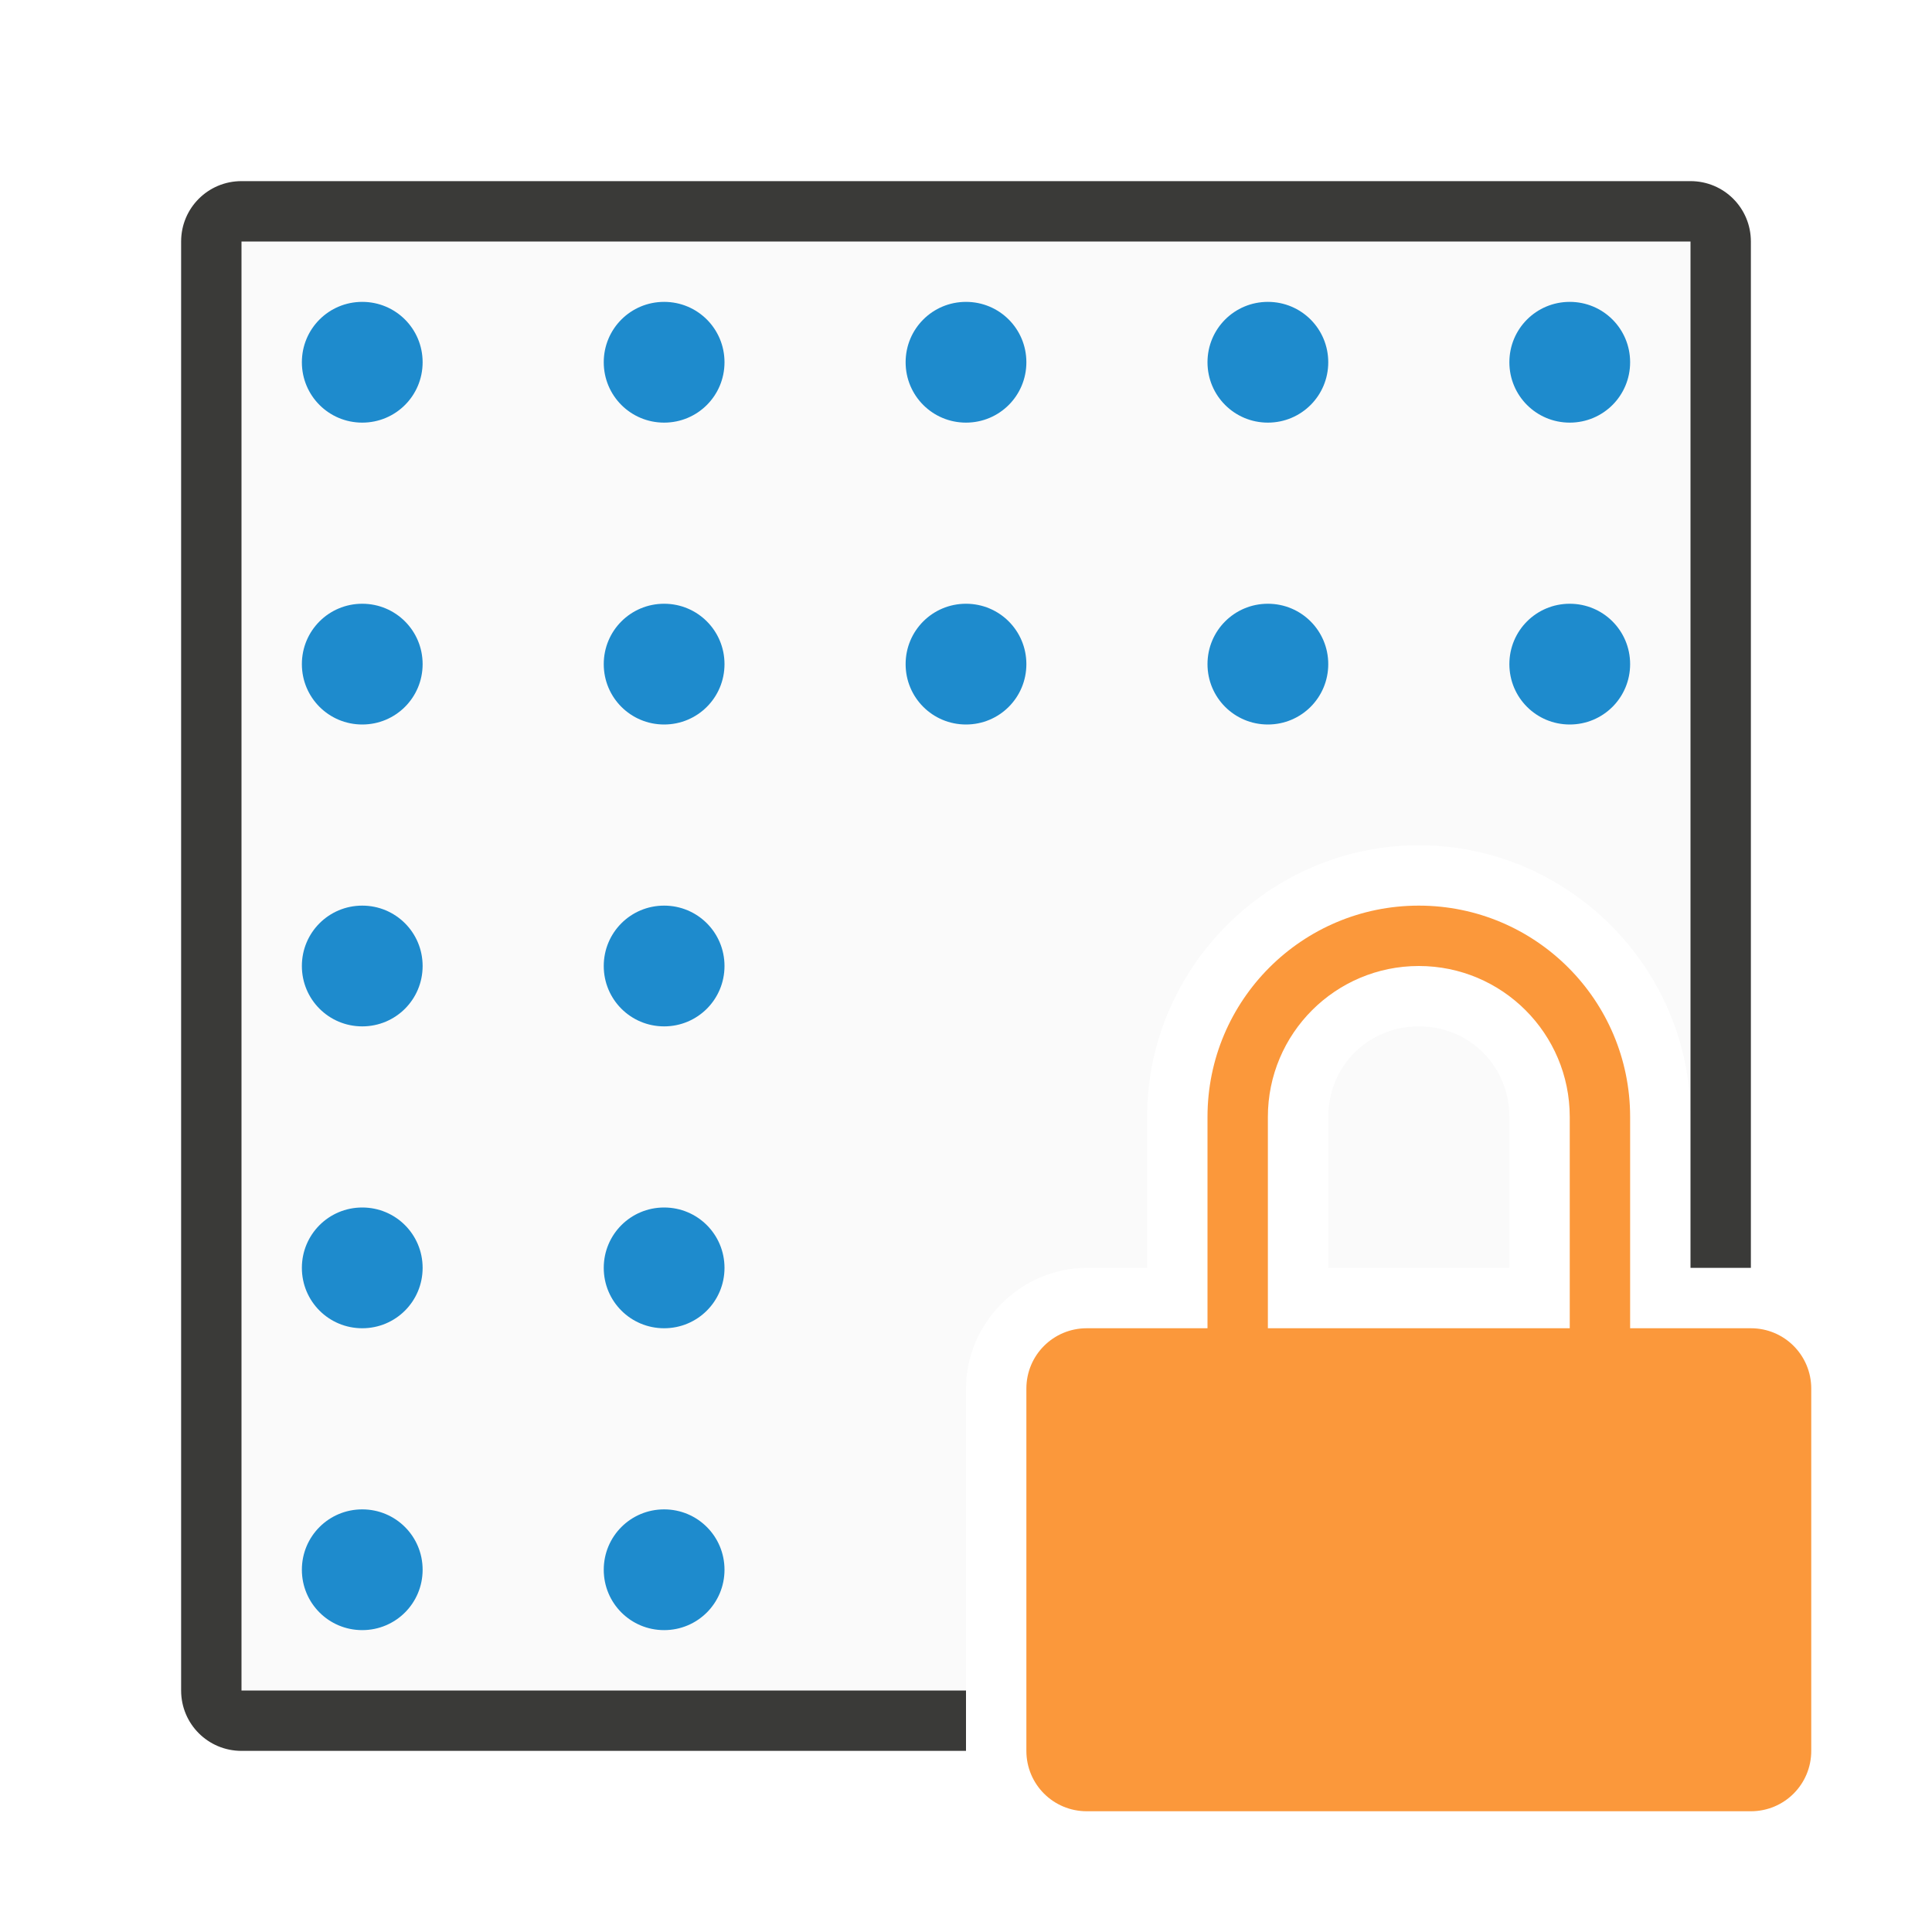
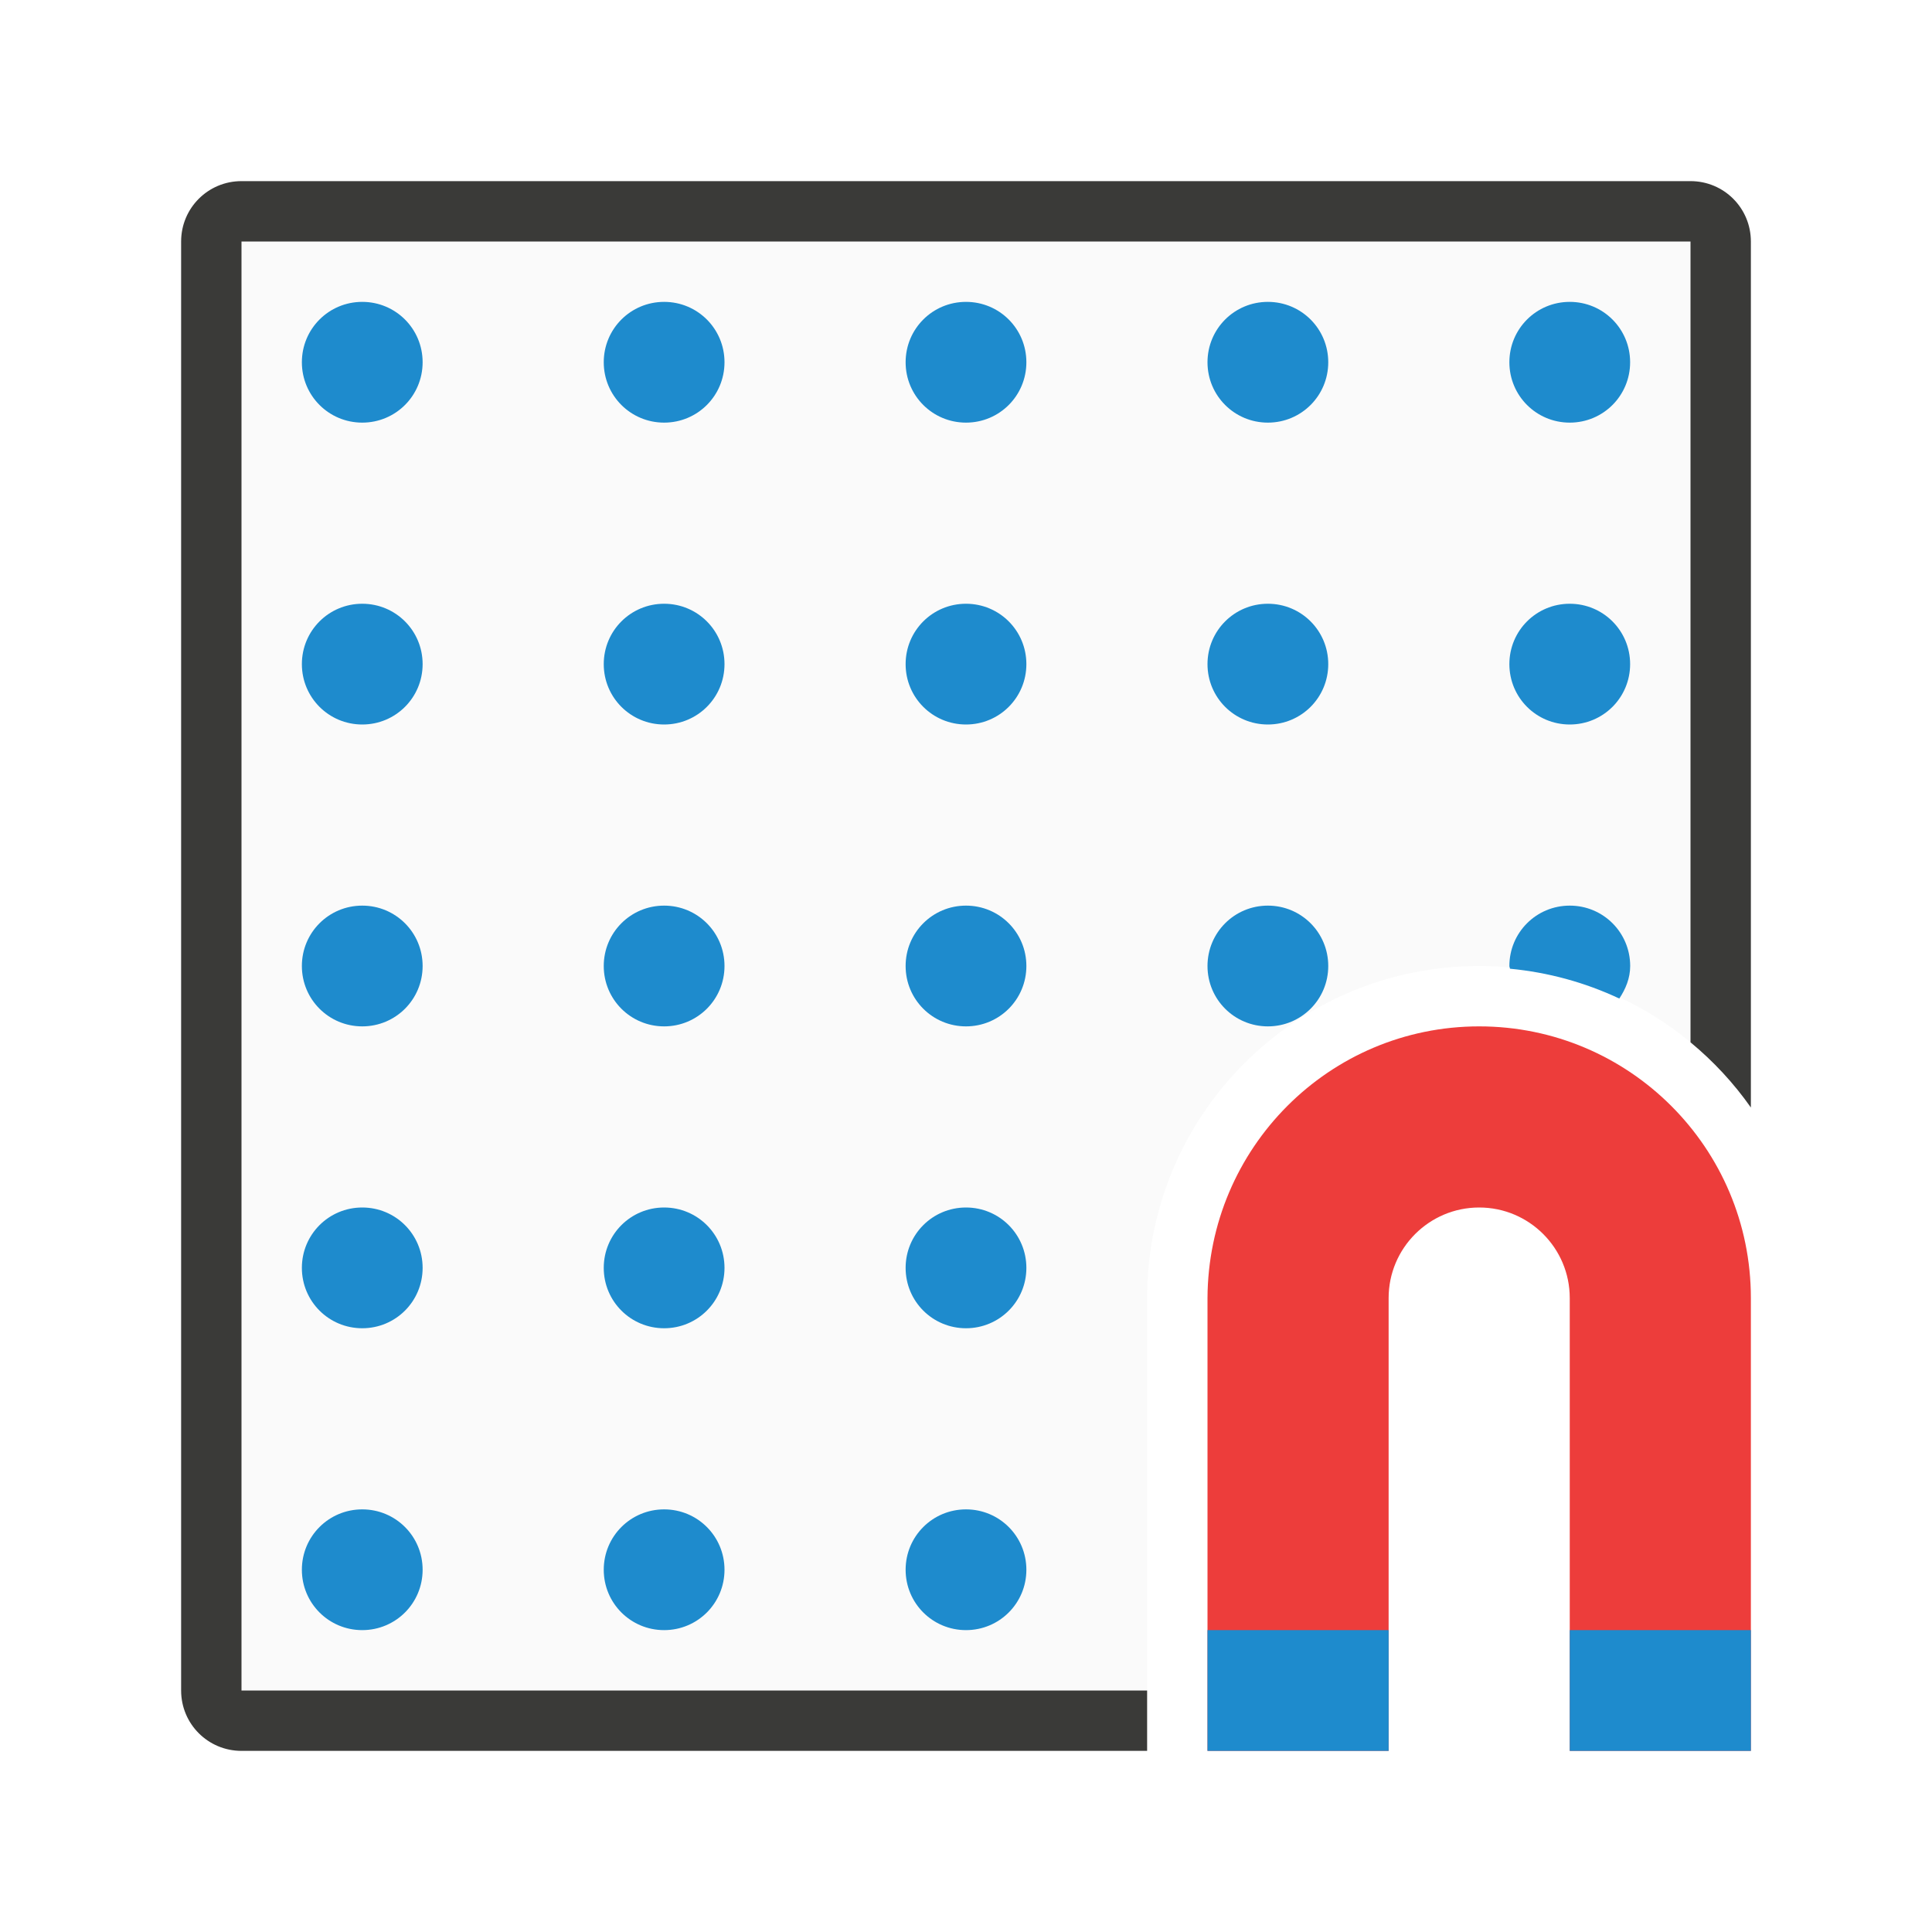
<svg xmlns="http://www.w3.org/2000/svg" viewBox="0 0 32 32">
-   <path d="m4 4v24h12v-5c0-1.091.909-2 2-2h1v-2.5c0-2.473 2.027-4.5 4.5-4.5s4.5 2.027 4.5 4.5v-14.5zm19.5 13c-.84 0-1.5.66-1.5 1.5v2.5h3v-2.5c0-.84-.66-1.5-1.5-1.5z" fill="#fafafa" />
-   <path d="m6 5c-.554 0-1 .446-1 1s.446 1 1 1 1-.446 1-1-.446-1-1-1zm5 0c-.554 0-1 .446-1 1s.446 1 1 1 1-.446 1-1-.446-1-1-1zm5 0c-.554 0-1 .446-1 1s.446 1 1 1 1-.446 1-1-.446-1-1-1zm5 0c-.554 0-1 .446-1 1s.446 1 1 1 1-.446 1-1-.446-1-1-1zm5 0c-.554 0-1 .446-1 1s.446 1 1 1 1-.446 1-1-.446-1-1-1zm-20 5c-.554 0-1 .446-1 1s.446 1 1 1 1-.446 1-1-.446-1-1-1zm5 0c-.554 0-1 .446-1 1s.446 1 1 1 1-.446 1-1-.446-1-1-1zm5 0c-.554 0-1 .446-1 1s.446 1 1 1 1-.446 1-1-.446-1-1-1zm5 0c-.554 0-1 .446-1 1s.446 1 1 1 1-.446 1-1-.446-1-1-1zm5 0c-.554 0-1 .446-1 1s.446 1 1 1 1-.446 1-1-.446-1-1-1zm-20 5c-.554 0-1 .446-1 1s.446 1 1 1 1-.446 1-1-.446-1-1-1zm5 0c-.554 0-1 .446-1 1s.446 1 1 1 1-.446 1-1-.446-1-1-1zm-5 5c-.554 0-1 .446-1 1s.446 1 1 1 1-.446 1-1-.446-1-1-1zm5 0c-.554 0-1 .446-1 1s.446 1 1 1 1-.446 1-1-.446-1-1-1zm-5 5c-.554 0-1 .446-1 1s.446 1 1 1 1-.446 1-1-.446-1-1-1zm5 0c-.554 0-1 .446-1 1s.446 1 1 1 1-.446 1-1-.446-1-1-1z" fill="#1e8bcd" />
-   <path d="m4 3c-.554 0-1 .446-1 1v24c0 .554.446 1 1 1h12v-1h-12v-24h24v14.5 2.5h1v-17c0-.554-.446-1-1-1z" fill="#3a3a38" />
-   <path d="m23.5 15a3.5 3.5 0 0 0 -3.5 3.5v3.5h-2c-.554 0-1 .446-1 1v6c0 .554.446 1 1 1h11c.554 0 1-.446 1-1v-6c0-.554-.446-1-1-1h-2v-3.5a3.5 3.5 0 0 0 -3.5-3.5zm0 1a2.5 2.5 0 0 1 2.5 2.5v3.5h-5v-3.5a2.5 2.5 0 0 1 2.5-2.5z" fill="#fb983b" />
+   <path d="m4 4v24h15v-6.5c0-3.038 2.462-5.5 5.5-5.5 1.278.002 2.516.449 3.5 1.264v-13.264z" fill="#fafafa" />
+   <path d="m6 5c-.554 0-1 .446-1 1s.446 1 1 1 1-.446 1-1-.446-1-1-1zm5 0c-.554 0-1 .446-1 1s.446 1 1 1 1-.446 1-1-.446-1-1-1zm5 0c-.554 0-1 .446-1 1s.446 1 1 1 1-.446 1-1-.446-1-1-1zm5 0c-.554 0-1 .446-1 1s.446 1 1 1 1-.446 1-1-.446-1-1-1zm5 0c-.554 0-1 .446-1 1s.446 1 1 1 1-.446 1-1-.446-1-1-1zm-20 5c-.554 0-1 .446-1 1s.446 1 1 1 1-.446 1-1-.446-1-1-1zm5 0c-.554 0-1 .446-1 1s.446 1 1 1 1-.446 1-1-.446-1-1-1zm5 0c-.554 0-1 .446-1 1s.446 1 1 1 1-.446 1-1-.446-1-1-1zm5 0c-.554 0-1 .446-1 1s.446 1 1 1 1-.446 1-1-.446-1-1-1zm5 0c-.554 0-1 .446-1 1s.446 1 1 1 1-.446 1-1-.446-1-1-1zm-20 5c-.554 0-1 .446-1 1s.446 1 1 1 1-.446 1-1-.446-1-1-1zm5 0c-.554 0-1 .446-1 1s.446 1 1 1 1-.446 1-1-.446-1-1-1zm5 0c-.554 0-1 .446-1 1s.446 1 1 1 1-.446 1-1-.446-1-1-1zm5 0c-.554 0-1 .446-1 1s.446 1 1 1 1-.446 1-1-.446-1-1-1zm5 0c-.554 0-1 .446-1 1 0 .016.009.029.01.045.631.06 1.24.226 1.811.494.104-.158.18-.335.18-.539 0-.554-.446-1-1-1zm-20 5c-.554 0-1 .446-1 1s.446 1 1 1 1-.446 1-1-.446-1-1-1zm5 0c-.554 0-1 .446-1 1s.446 1 1 1 1-.446 1-1-.446-1-1-1zm5 0c-.554 0-1 .446-1 1s.446 1 1 1 1-.446 1-1-.446-1-1-1zm-10 5c-.554 0-1 .446-1 1s.446 1 1 1 1-.446 1-1-.446-1-1-1zm5 0c-.554 0-1 .446-1 1s.446 1 1 1 1-.446 1-1-.446-1-1-1zm5 0c-.554 0-1 .446-1 1s.446 1 1 1 1-.446 1-1-.446-1-1-1z" fill="#1e8bcd" />
+   <path d="m4 3c-.554 0-1 .446-1 1v24c0 .554.446 1 1 1h15v-1h-15v-24h24v13.264c.38.314.717.677 1 1.08v-14.344c0-.554-.446-1-1-1z" fill="#3a3a38" />
+   <path d="m24.5 17c-2.485 0-4.489 2.015-4.5 4.5v7.5h3v-7.5c0-.828.672-1.5 1.5-1.5s1.5.672 1.5 1.5v7.5h3v-7.5c0-2.485-2.015-4.5-4.5-4.5z" fill="#ed3d3b" />
+   <g fill="#1e8bcd" stroke-width=".866">
+     <path d="m23 27h-3v2h3z" />
+     <path d="m29 27h-3v2h3z" />
+   </g>
</svg>
